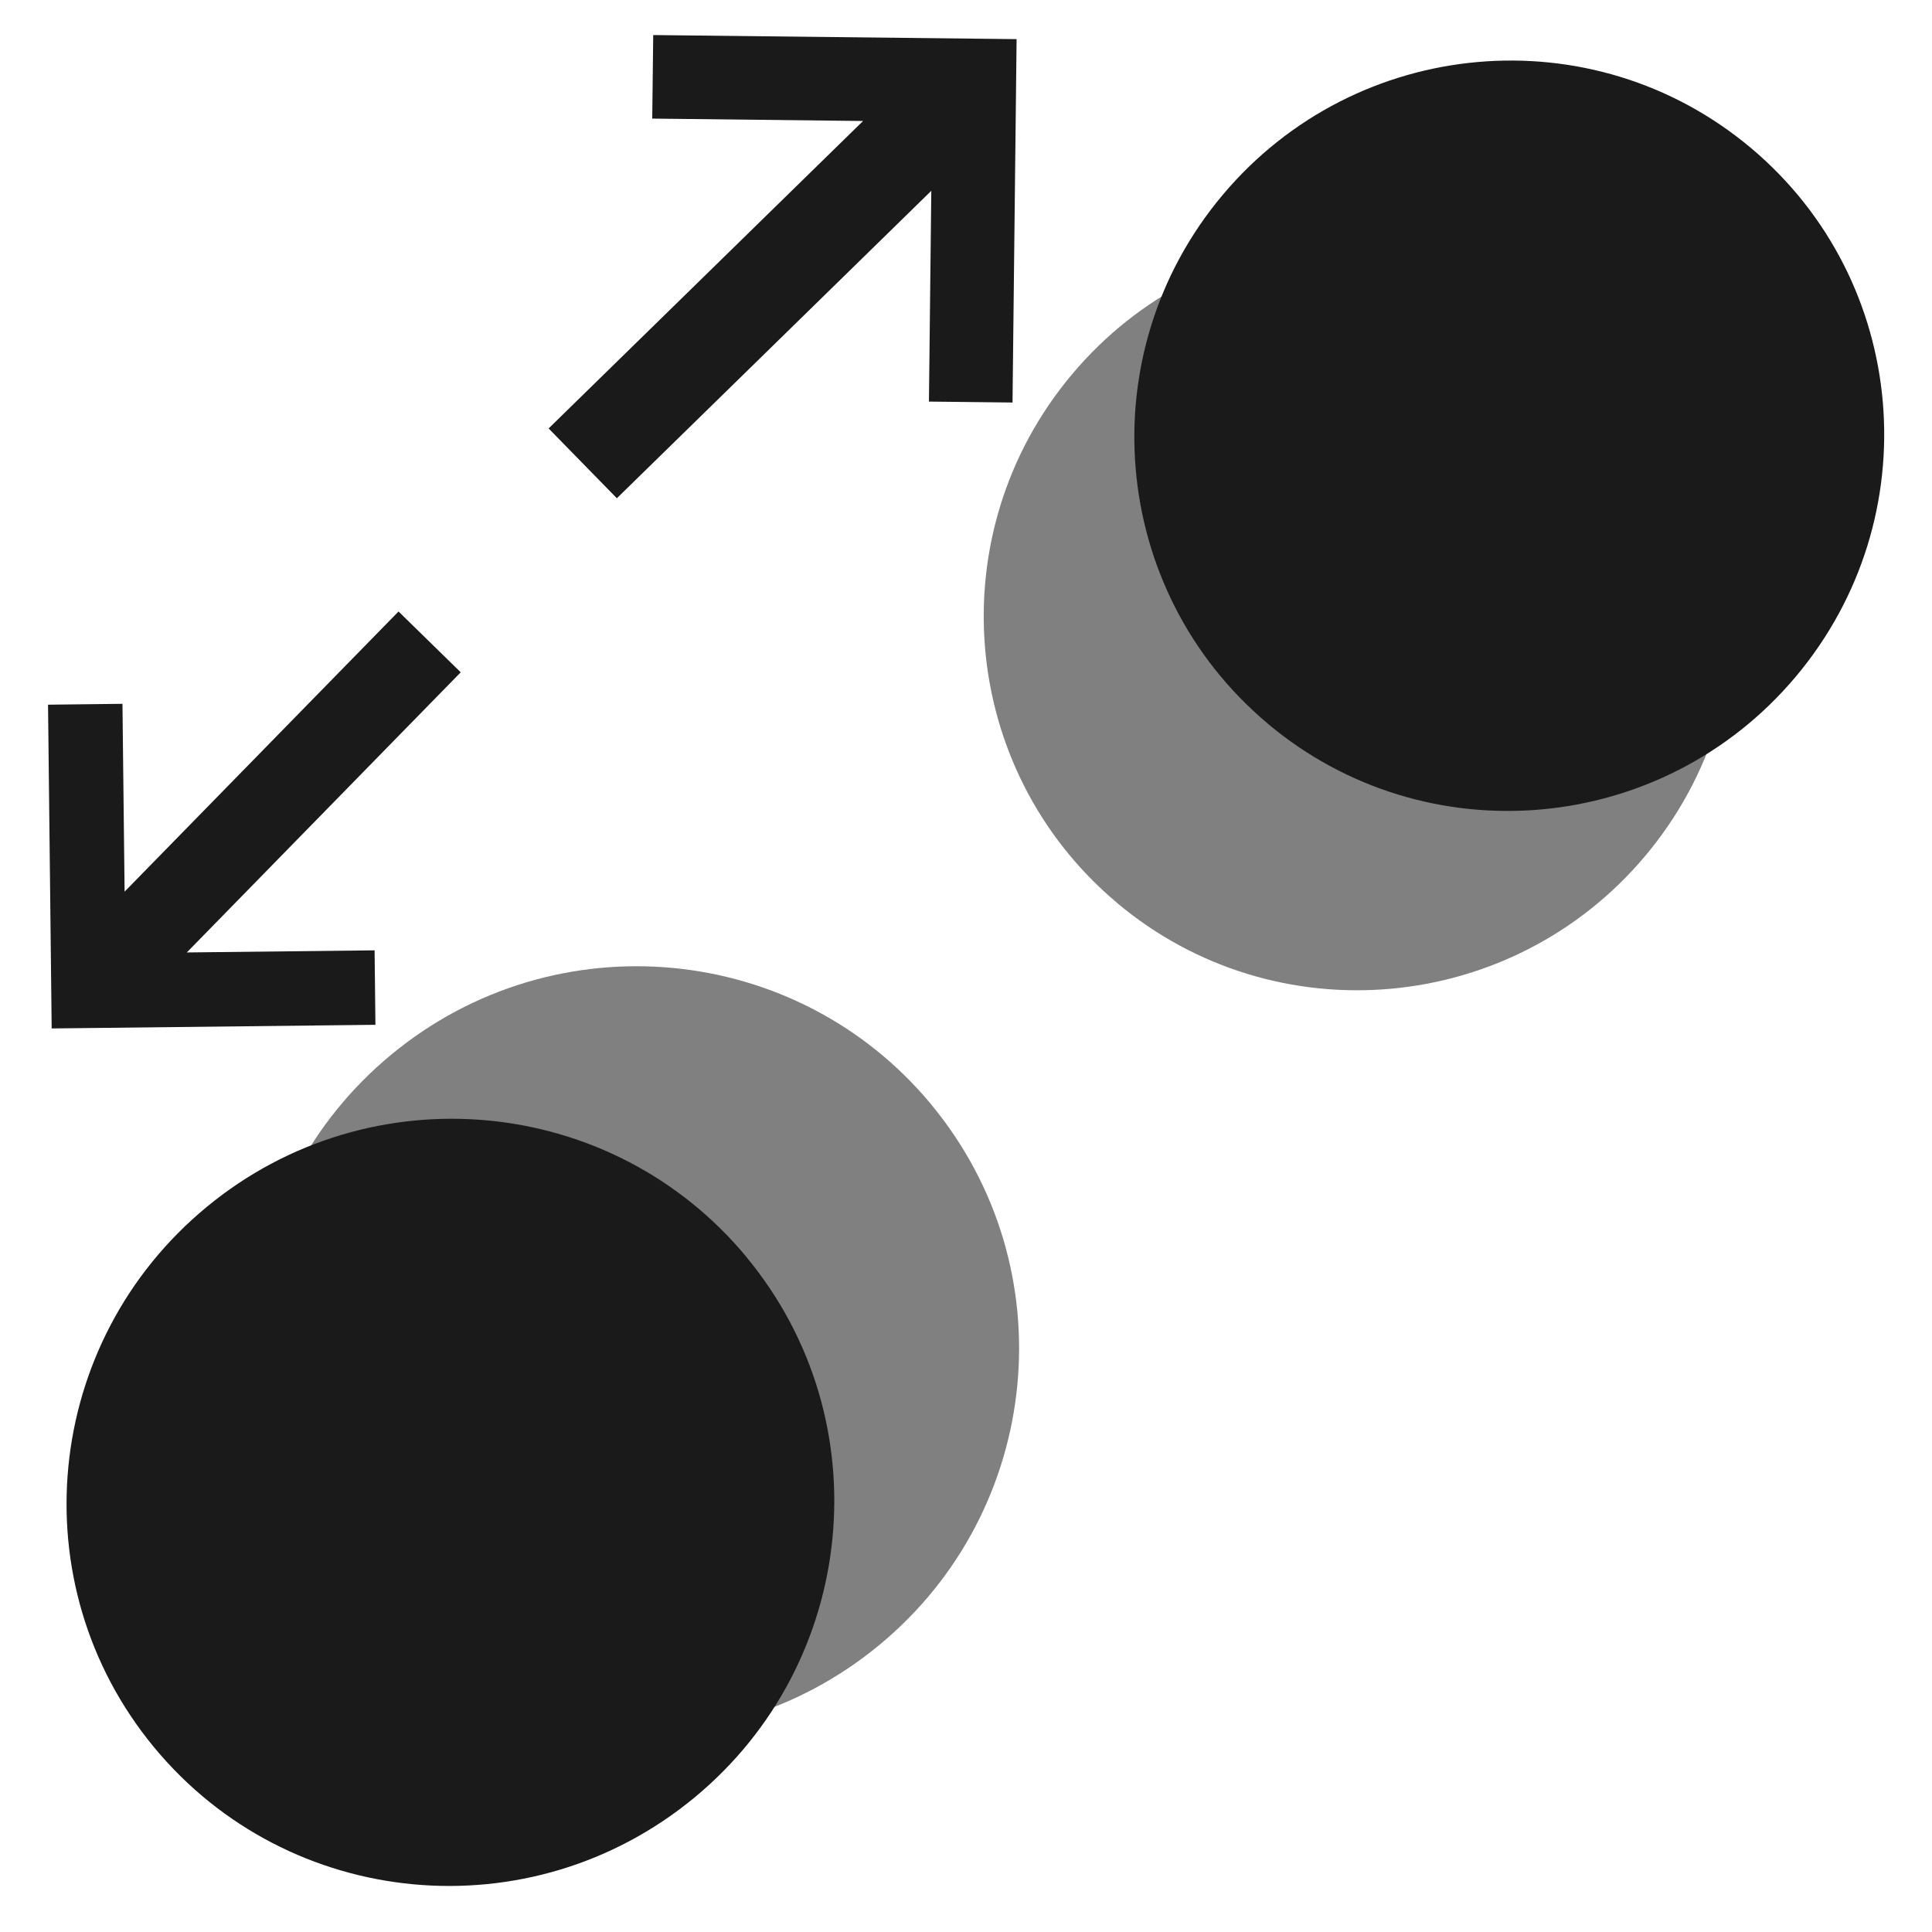
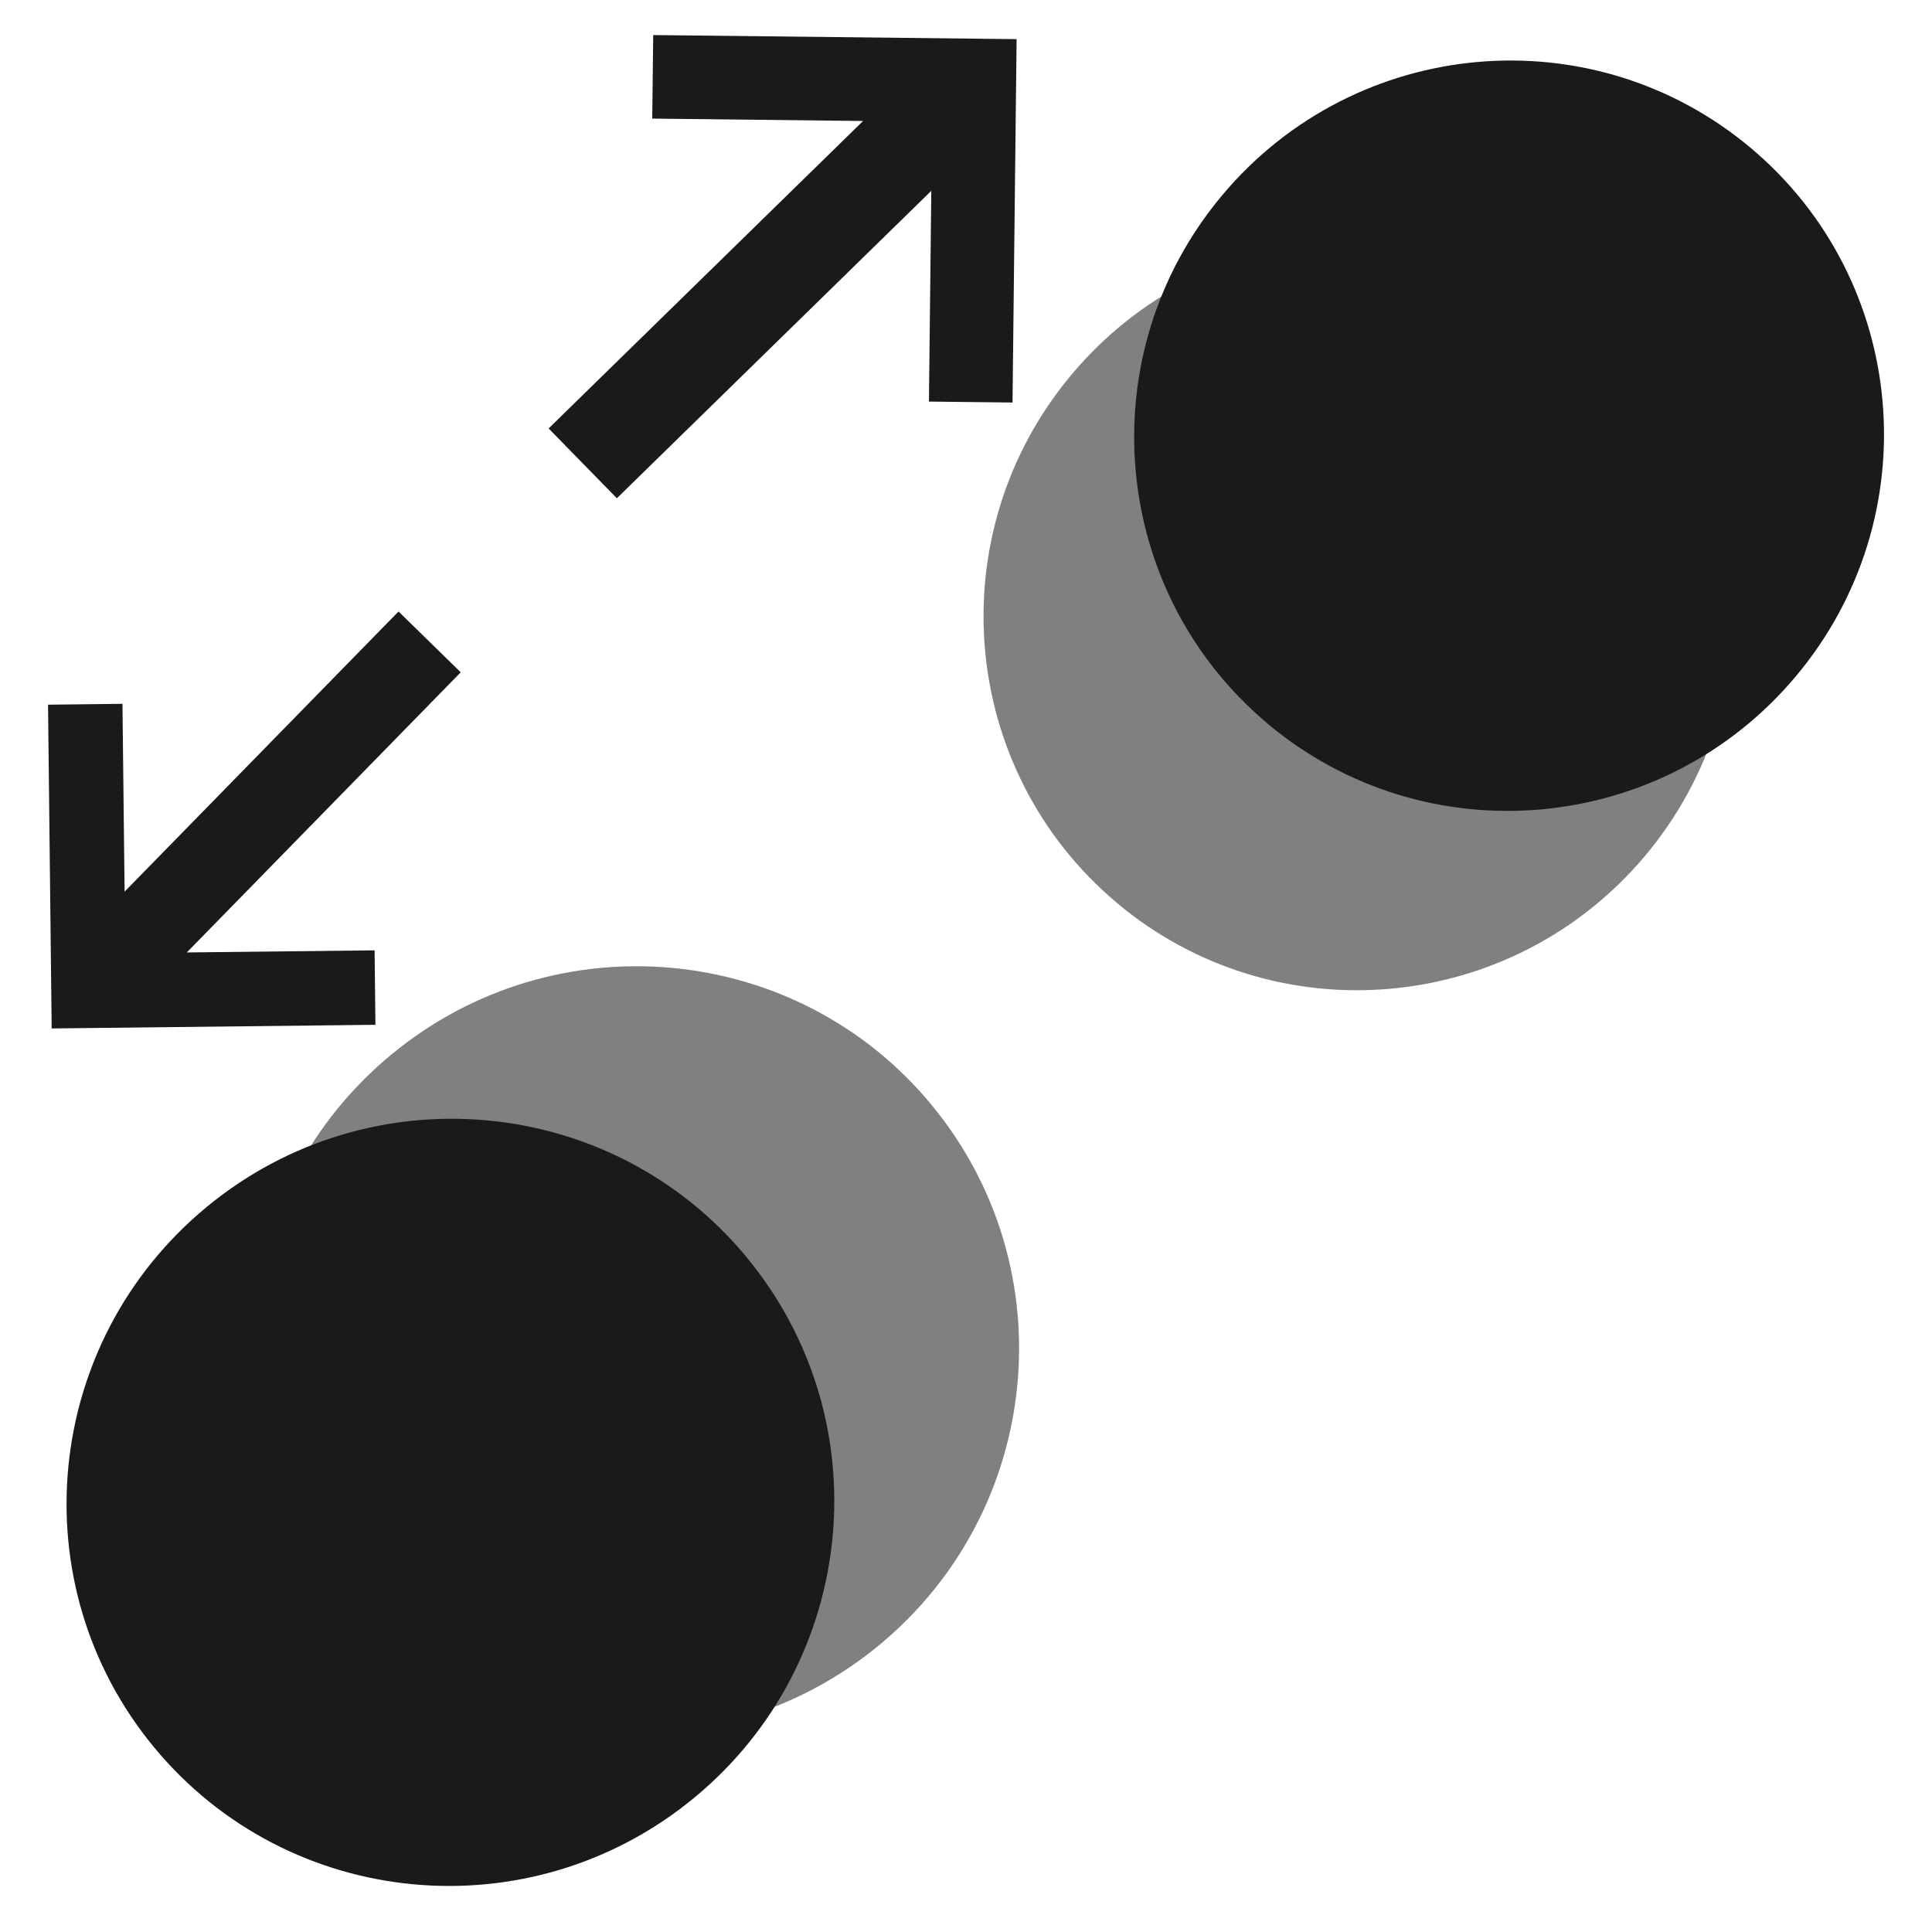
<svg xmlns="http://www.w3.org/2000/svg" xml:space="preserve" width="128" height="128">
  <defs>
-     <linearGradient id="a">
-       <stop offset="0" style="stop-color:#545454;stop-opacity:1" />
-       <stop offset=".946" style="stop-color:#545454;stop-opacity:1" />
-       <stop offset="1" style="stop-color:#c5c5c5;stop-opacity:0" />
-     </linearGradient>
-     <linearGradient id="b">
-       <stop offset="0" style="stop-color:#f07836;stop-opacity:1" />
-       <stop offset="1" style="stop-color:white;stop-opacity:1" />
-     </linearGradient>
-     <linearGradient id="c">
-       <stop offset="0" style="stop-color:#545454;stop-opacity:1" />
-       <stop offset=".946" style="stop-color:#545454;stop-opacity:1" />
-       <stop offset="1" style="stop-color:#c5c5c5;stop-opacity:0" />
-     </linearGradient>
-     <linearGradient id="d">
-       <stop offset="0" style="stop-color:#f07836;stop-opacity:1" />
-       <stop offset="1" style="stop-color:white;stop-opacity:1" />
-     </linearGradient>
-     <linearGradient id="e">
-       <stop offset="0" style="stop-color:#545454;stop-opacity:1" />
-       <stop offset=".946" style="stop-color:#545454;stop-opacity:1" />
-       <stop offset="1" style="stop-color:#c5c5c5;stop-opacity:0" />
-     </linearGradient>
-     <linearGradient id="f">
-       <stop offset="0" style="stop-color:#f07836;stop-opacity:1" />
-       <stop offset="1" style="stop-color:white;stop-opacity:1" />
-     </linearGradient>
-     <linearGradient id="g">
-       <stop offset="0" style="stop-color:#f07836;stop-opacity:1" />
-       <stop offset="1" style="stop-color:white;stop-opacity:1" />
-     </linearGradient>
-     <linearGradient id="h">
-       <stop offset="0" style="stop-color:#545454;stop-opacity:1" />
-       <stop offset=".946" style="stop-color:#545454;stop-opacity:1" />
-       <stop offset="1" style="stop-color:#c5c5c5;stop-opacity:0" />
-     </linearGradient>
-     <clipPath id="j" clipPathUnits="userSpaceOnUse">
-       <path d="M87.962 52.106a43.981 52.026 0 1 1-87.962 0 43.981 52.026 0 1 1 87.962 0z" style="fill:#a9a9a9;fill-opacity:1;fill-rule:evenodd;stroke:none" transform="matrix(1.39939 0 0 1.19072 3.486 1.058)" />
-     </clipPath>
-     <clipPath id="i" clipPathUnits="userSpaceOnUse">
+     <clipPath id="a" clipPathUnits="userSpaceOnUse">
      <path d="M87.962 52.106a43.981 52.026 0 1 1-87.962 0 43.981 52.026 0 1 1 87.962 0z" style="fill:#a9a9a9;fill-opacity:1;fill-rule:evenodd;stroke:none" transform="matrix(.18154 0 0 .15447 788.014 700.64)" />
    </clipPath>
-     <clipPath id="p" clipPathUnits="userSpaceOnUse">
-       <path d="M87.962 52.106a43.981 52.026 0 1 1-87.962 0 43.981 52.026 0 1 1 87.962 0z" style="fill:#a9a9a9;fill-opacity:1;fill-rule:evenodd;stroke:none" transform="matrix(1.39939 0 0 1.19072 3.486 1.058)" />
-     </clipPath>
-     <clipPath id="o" clipPathUnits="userSpaceOnUse">
+     <clipPath id="d" clipPathUnits="userSpaceOnUse">
      <path d="M87.962 52.106a43.981 52.026 0 1 1-87.962 0 43.981 52.026 0 1 1 87.962 0z" style="fill:#a9a9a9;fill-opacity:1;fill-rule:evenodd;stroke:none" transform="matrix(.18154 0 0 .15447 788.014 700.64)" />
    </clipPath>
-     <clipPath id="n" clipPathUnits="userSpaceOnUse">
-       <path d="M87.962 52.106a43.981 52.026 0 1 1-87.962 0 43.981 52.026 0 1 1 87.962 0z" style="fill:#a9a9a9;fill-opacity:1;fill-rule:evenodd;stroke:none" transform="matrix(1.39939 0 0 1.19072 3.486 1.058)" />
-     </clipPath>
-     <clipPath id="m" clipPathUnits="userSpaceOnUse">
+     <clipPath id="c" clipPathUnits="userSpaceOnUse">
      <path d="M87.962 52.106a43.981 52.026 0 1 1-87.962 0 43.981 52.026 0 1 1 87.962 0z" style="fill:#a9a9a9;fill-opacity:1;fill-rule:evenodd;stroke:none" transform="matrix(.18154 0 0 .15447 788.014 700.64)" />
    </clipPath>
-     <clipPath id="k" clipPathUnits="userSpaceOnUse">
+     <clipPath id="b" clipPathUnits="userSpaceOnUse">
      <path d="M87.962 52.106a43.981 52.026 0 1 1-87.962 0 43.981 52.026 0 1 1 87.962 0z" style="fill:#a9a9a9;fill-opacity:1;fill-rule:evenodd;stroke:none" transform="matrix(.18154 0 0 .15447 788.014 700.64)" />
    </clipPath>
-     <clipPath id="l" clipPathUnits="userSpaceOnUse">
-       <path d="M87.962 52.106a43.981 52.026 0 1 1-87.962 0 43.981 52.026 0 1 1 87.962 0z" style="fill:#a9a9a9;fill-opacity:1;fill-rule:evenodd;stroke:none" transform="matrix(1.39939 0 0 1.19072 3.486 1.058)" />
-     </clipPath>
  </defs>
-   <g clip-path="url(#i)" transform="matrix(7.70834 0 0 7.70834 -6070.79 -5399.71)">
+   <g clip-path="url(#a)" transform="translate(-6070.79 -5399.71)scale(7.70834)">
    <path d="M509.778 597.159c-12.427 0-22.5 10.074-22.5 22.5 0 12.428 10.073 22.5 22.5 22.5s22.5-10.072 22.5-22.5c-.001-12.426-10.073-22.5-22.5-22.5zm-.559 36.414a3.069 3.069 0 0 1-3.054-3.055 3.067 3.067 0 0 1 3.054-3.053 3.066 3.066 0 0 1 3.054 3.053 3.068 3.068 0 0 1-3.054 3.055zm2.904-11.791c-.892 1.305-.594 3.129-3.052 3.129-1.602 0-2.385-1.305-2.385-2.496 0-4.432 6.519-5.436 6.519-9.086 0-2.012-1.34-3.203-3.576-3.203-4.767 0-2.905 4.916-6.518 4.916-1.304 0-2.421-.783-2.421-2.271 0-3.65 4.172-6.891 8.714-6.891 4.769 0 9.46 2.197 9.46 7.449.001 4.842-5.55 6.703-6.741 8.453z" style="fill:#333" />
  </g>
-   <g clip-path="url(#k)" transform="matrix(7.70834 0 0 7.70834 -6048.374 -5545.91)">
+   <g clip-path="url(#b)" transform="translate(-6048.374 -5545.91)scale(7.70834)">
    <path d="M509.778 597.159c-12.427 0-22.5 10.074-22.5 22.5 0 12.428 10.073 22.5 22.5 22.5s22.5-10.072 22.5-22.5c-.001-12.426-10.073-22.5-22.5-22.5zm-.559 36.414a3.069 3.069 0 0 1-3.054-3.055 3.067 3.067 0 0 1 3.054-3.053 3.066 3.066 0 0 1 3.054 3.053 3.068 3.068 0 0 1-3.054 3.055zm2.904-11.791c-.892 1.305-.594 3.129-3.052 3.129-1.602 0-2.385-1.305-2.385-2.496 0-4.432 6.519-5.436 6.519-9.086 0-2.012-1.34-3.203-3.576-3.203-4.767 0-2.905 4.916-6.518 4.916-1.304 0-2.421-.783-2.421-2.271 0-3.65 4.172-6.891 8.714-6.891 4.769 0 9.46 2.197 9.46 7.449.001 4.842-5.55 6.703-6.741 8.453z" style="fill:#333" />
  </g>
-   <g clip-path="url(#m)" transform="matrix(7.70834 0 0 7.70834 -6573.41 -5764.787)">
+   <g clip-path="url(#c)" transform="translate(-6573.41 -5764.787)scale(7.70834)">
    <path d="M509.778 597.159c-12.427 0-22.5 10.074-22.5 22.5 0 12.428 10.073 22.5 22.5 22.5s22.5-10.072 22.5-22.5c-.001-12.426-10.073-22.5-22.5-22.5zm-.559 36.414a3.069 3.069 0 0 1-3.054-3.055 3.067 3.067 0 0 1 3.054-3.053 3.066 3.066 0 0 1 3.054 3.053 3.068 3.068 0 0 1-3.054 3.055zm2.904-11.791c-.892 1.305-.594 3.129-3.052 3.129-1.602 0-2.385-1.305-2.385-2.496 0-4.432 6.519-5.436 6.519-9.086 0-2.012-1.34-3.203-3.576-3.203-4.767 0-2.905 4.916-6.518 4.916-1.304 0-2.421-.783-2.421-2.271 0-3.65 4.172-6.891 8.714-6.891 4.769 0 9.46 2.197 9.46 7.449.001 4.842-5.55 6.703-6.741 8.453z" style="fill:#333" />
  </g>
-   <g clip-path="url(#o)" transform="scale(6.32973 -6.32973)rotate(44.356 1277.543 -618.935)">
+   <g clip-path="url(#d)" transform="scale(6.32973 -6.32973)rotate(44.356 1277.543 -618.935)">
    <path d="M509.778 597.159c-12.427 0-22.5 10.074-22.5 22.5 0 12.428 10.073 22.5 22.5 22.5s22.5-10.072 22.5-22.5c-.001-12.426-10.073-22.5-22.5-22.5zm-.559 36.414a3.069 3.069 0 0 1-3.054-3.055 3.067 3.067 0 0 1 3.054-3.053 3.066 3.066 0 0 1 3.054 3.053 3.068 3.068 0 0 1-3.054 3.055zm2.904-11.791c-.892 1.305-.594 3.129-3.052 3.129-1.602 0-2.385-1.305-2.385-2.496 0-4.432 6.519-5.436 6.519-9.086 0-2.012-1.34-3.203-3.576-3.203-4.767 0-2.905 4.916-6.518 4.916-1.304 0-2.421-.783-2.421-2.271 0-3.65 4.172-6.891 8.714-6.891 4.769 0 9.46 2.197 9.46 7.449.001 4.842-5.55 6.703-6.741 8.453z" style="fill:#333" />
  </g>
  <path d="m413.154 259.292-19.057-19.057-4.383 4.383 11.053 11.054h-32.613v7.24h32.615l-11.055 11.058 4.383 4.379z" style="fill:#1a1a1a;fill-opacity:1" transform="scale(.89336 -.89336)rotate(44.356 565.87 -286.09)" />
-   <path d="M-419.337-126.39c-3.531 0-6.394 2.873-6.394 6.417 0 3.546 2.863 6.419 6.394 6.419 3.53 0 6.393-2.873 6.393-6.419 0-3.544-2.863-6.418-6.393-6.418z" style="fill:gray;fill-opacity:1" transform="matrix(2.9704 2.4947 2.4947 -2.9704 1634.909 730.506)" />
-   <path d="M-419.337-122.39c-3.531 0-6.394 2.873-6.394 6.417 0 3.546 2.863 6.419 6.394 6.419 3.53 0 6.393-2.873 6.393-6.419 0-3.544-2.863-6.418-6.393-6.418z" style="fill:#1a1a1a;fill-opacity:1" transform="matrix(2.9704 2.4947 2.4947 -2.9704 1634.909 730.506)" />
+   <path d="M-419.337-126.39c-3.531 0-6.394 2.873-6.394 6.417 0 3.546 2.863 6.419 6.394 6.419 3.53 0 6.393-2.873 6.393-6.419 0-3.544-2.863-6.418-6.393-6.418z" style="fill:gray;fill-opacity:1" transform="scale(3.879 -3.879)rotate(-40.025 -47.79 -672.76)" />
+   <path d="M-419.337-122.39c-3.531 0-6.394 2.873-6.394 6.417 0 3.546 2.863 6.419 6.394 6.419 3.53 0 6.393-2.873 6.393-6.419 0-3.544-2.863-6.418-6.393-6.418z" style="fill:#1a1a1a;fill-opacity:1" transform="scale(3.879 -3.879)rotate(-40.025 -47.79 -672.76)" />
  <path d="M-419.337-126.39c-3.531 0-6.394 2.873-6.394 6.417 0 3.546 2.863 6.419 6.394 6.419 3.53 0 6.393-2.873 6.393-6.419 0-3.544-2.863-6.418-6.393-6.418z" style="fill:gray;fill-opacity:1" transform="scale(-3.96875 3.96875)rotate(-50.467 -63.78 -482.362)" />
  <path d="M-419.337-122.39c-3.531 0-6.394 2.873-6.394 6.417 0 3.546 2.863 6.419 6.394 6.419 3.53 0 6.393-2.873 6.393-6.419 0-3.544-2.863-6.418-6.393-6.418z" style="fill:#1a1a1a;fill-opacity:1" transform="scale(-3.96875 3.96875)rotate(-50.467 -63.78 -482.362)" />
-   <g clip-path="url(#o)" transform="scale(-5.63946)rotate(-45.644 -455.053 1304.634)">
+   <g clip-path="url(#d)" transform="rotate(134.356 3096.104 1079.913)scale(5.63946)">
    <path d="M509.778 597.159c-12.427 0-22.5 10.074-22.5 22.5 0 12.428 10.073 22.5 22.5 22.5s22.5-10.072 22.5-22.5c-.001-12.426-10.073-22.5-22.5-22.5zm-.559 36.414a3.069 3.069 0 0 1-3.054-3.055 3.067 3.067 0 0 1 3.054-3.053 3.066 3.066 0 0 1 3.054 3.053 3.068 3.068 0 0 1-3.054 3.055zm2.904-11.791c-.892 1.305-.594 3.129-3.052 3.129-1.602 0-2.385-1.305-2.385-2.496 0-4.432 6.519-5.436 6.519-9.086 0-2.012-1.34-3.203-3.576-3.203-4.767 0-2.905 4.916-6.518 4.916-1.304 0-2.421-.783-2.421-2.271 0-3.65 4.172-6.891 8.714-6.891 4.769 0 9.46 2.197 9.46 7.449.001 4.842-5.55 6.703-6.741 8.453z" style="fill:#333" />
  </g>
  <path d="m400.769 262.912-11.055 11.058 4.383 4.379 19.057-19.057-19.057-19.057-4.383 4.383 11.053 11.054h-32.613v7.24z" style="fill:#1a1a1a;fill-opacity:1" transform="rotate(134.356 195.222 68.788)scale(.79594)" />
</svg>
